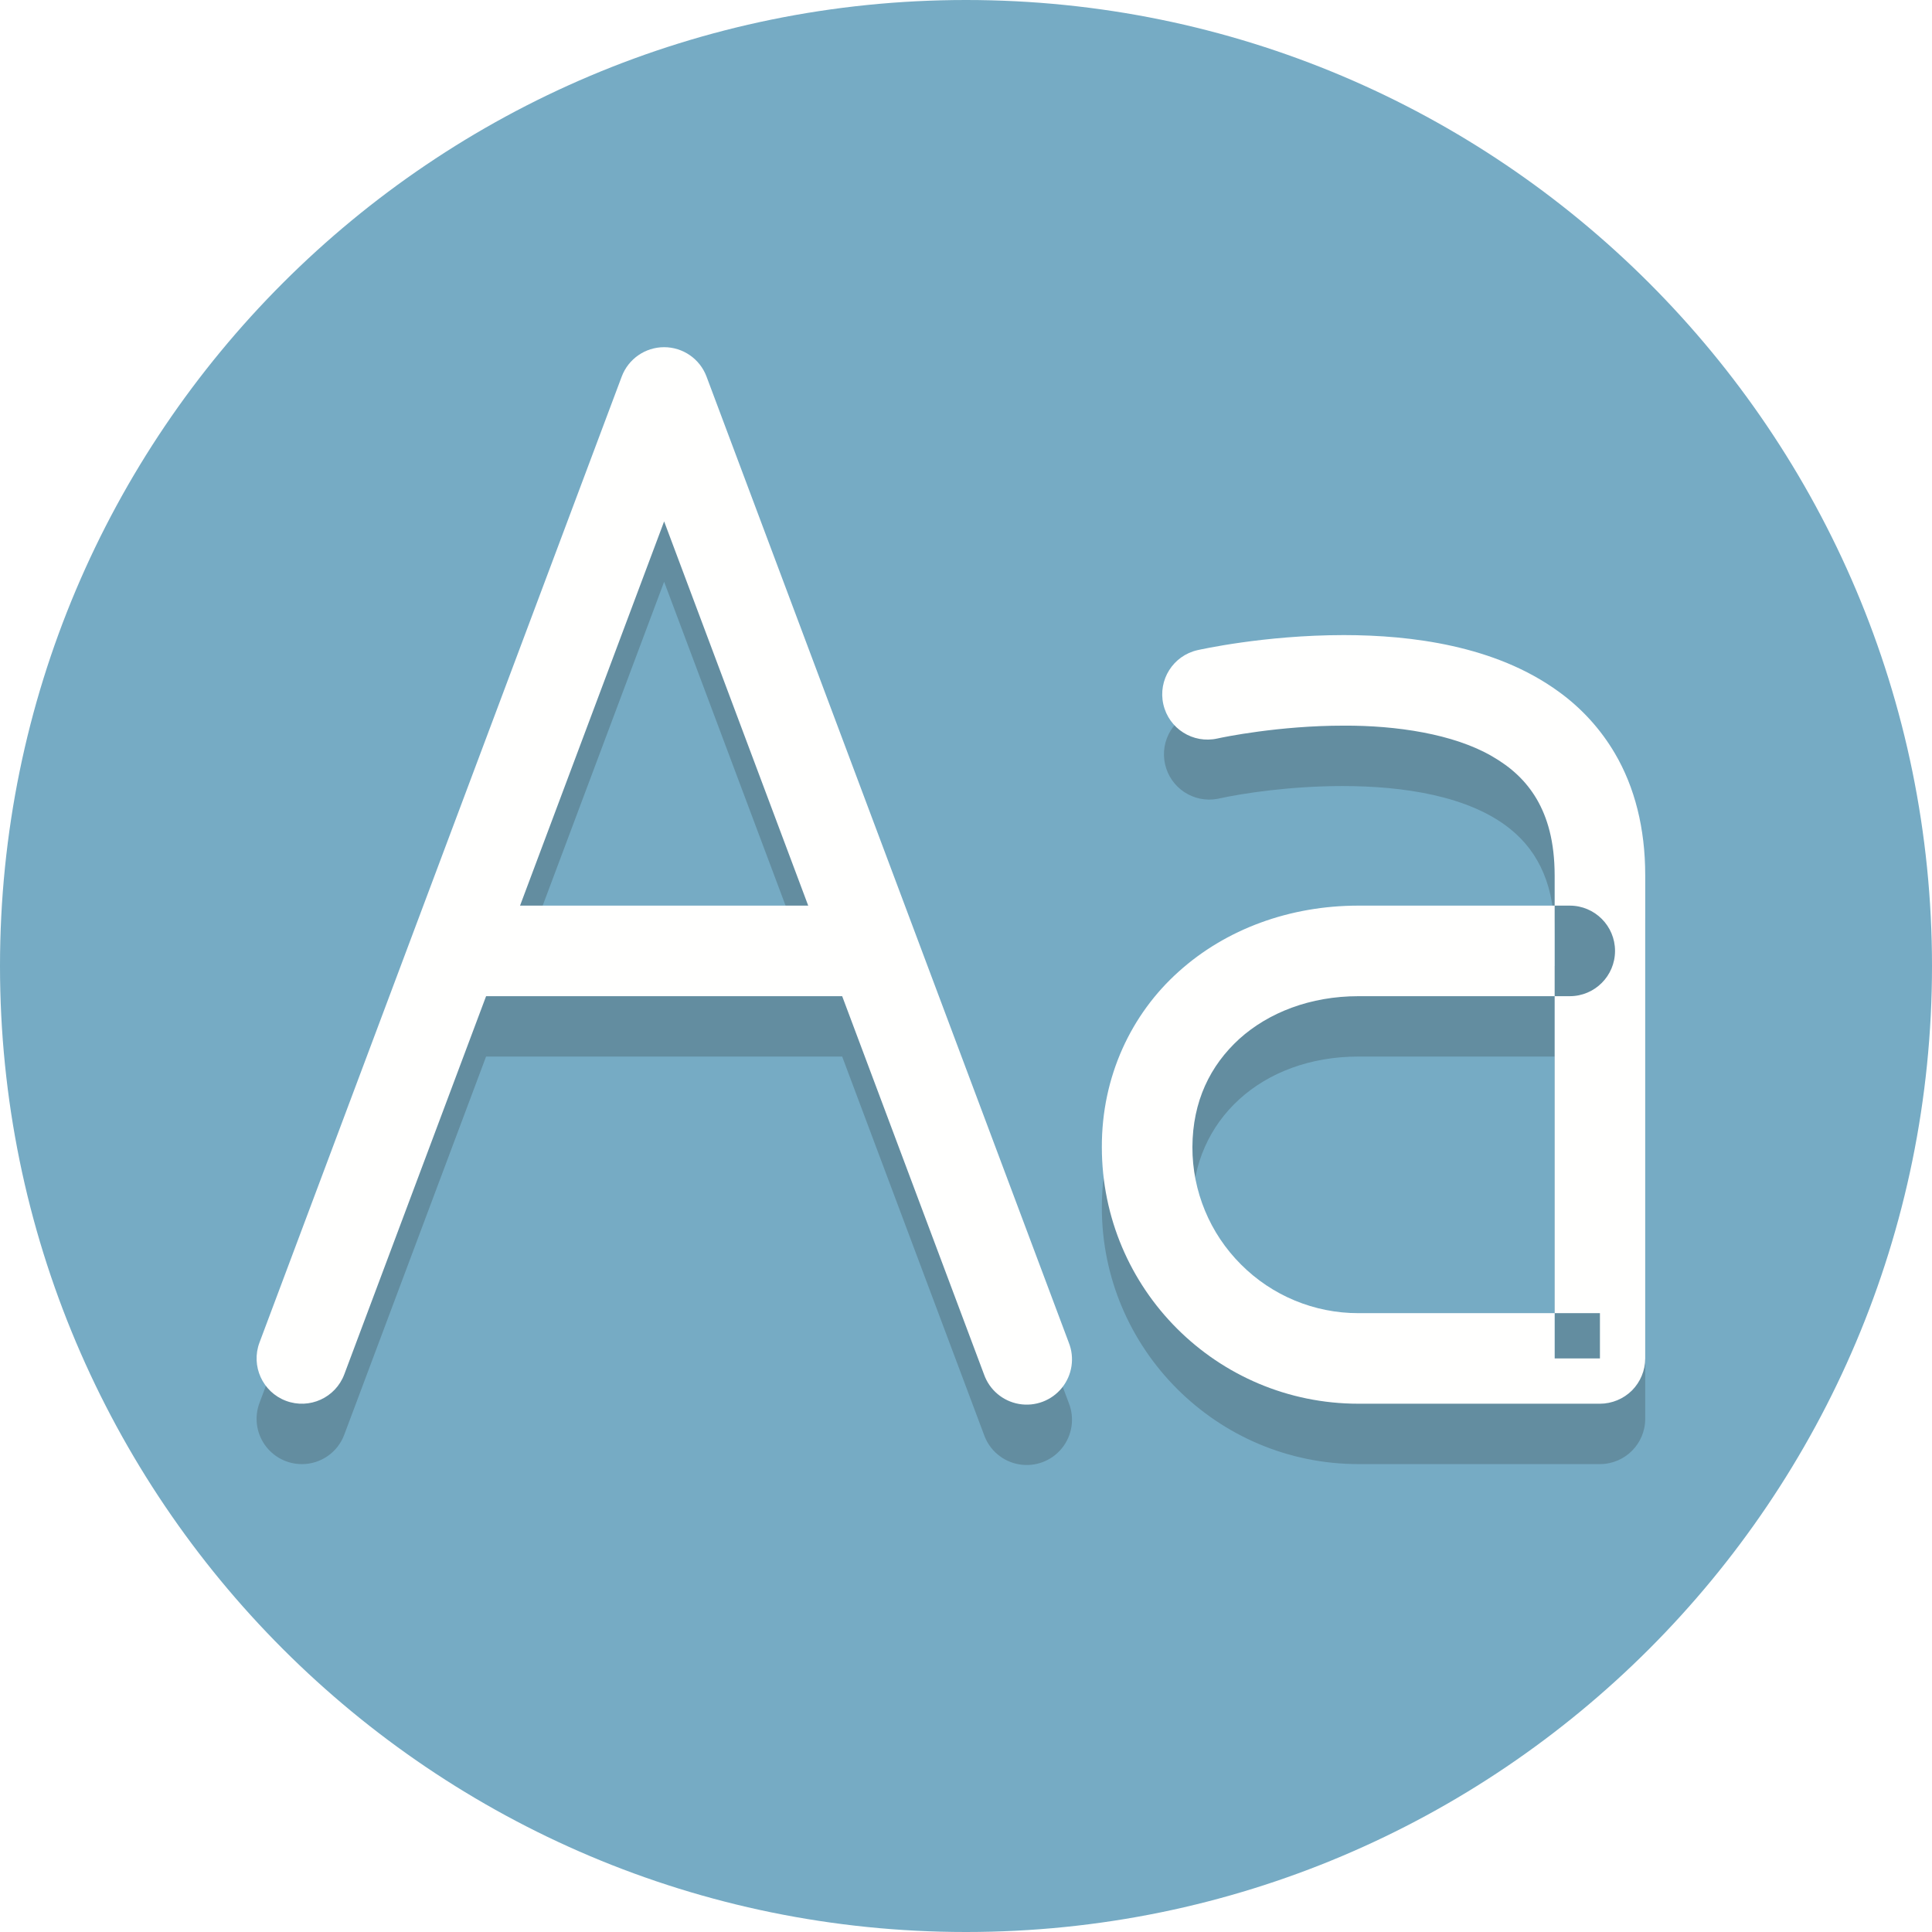
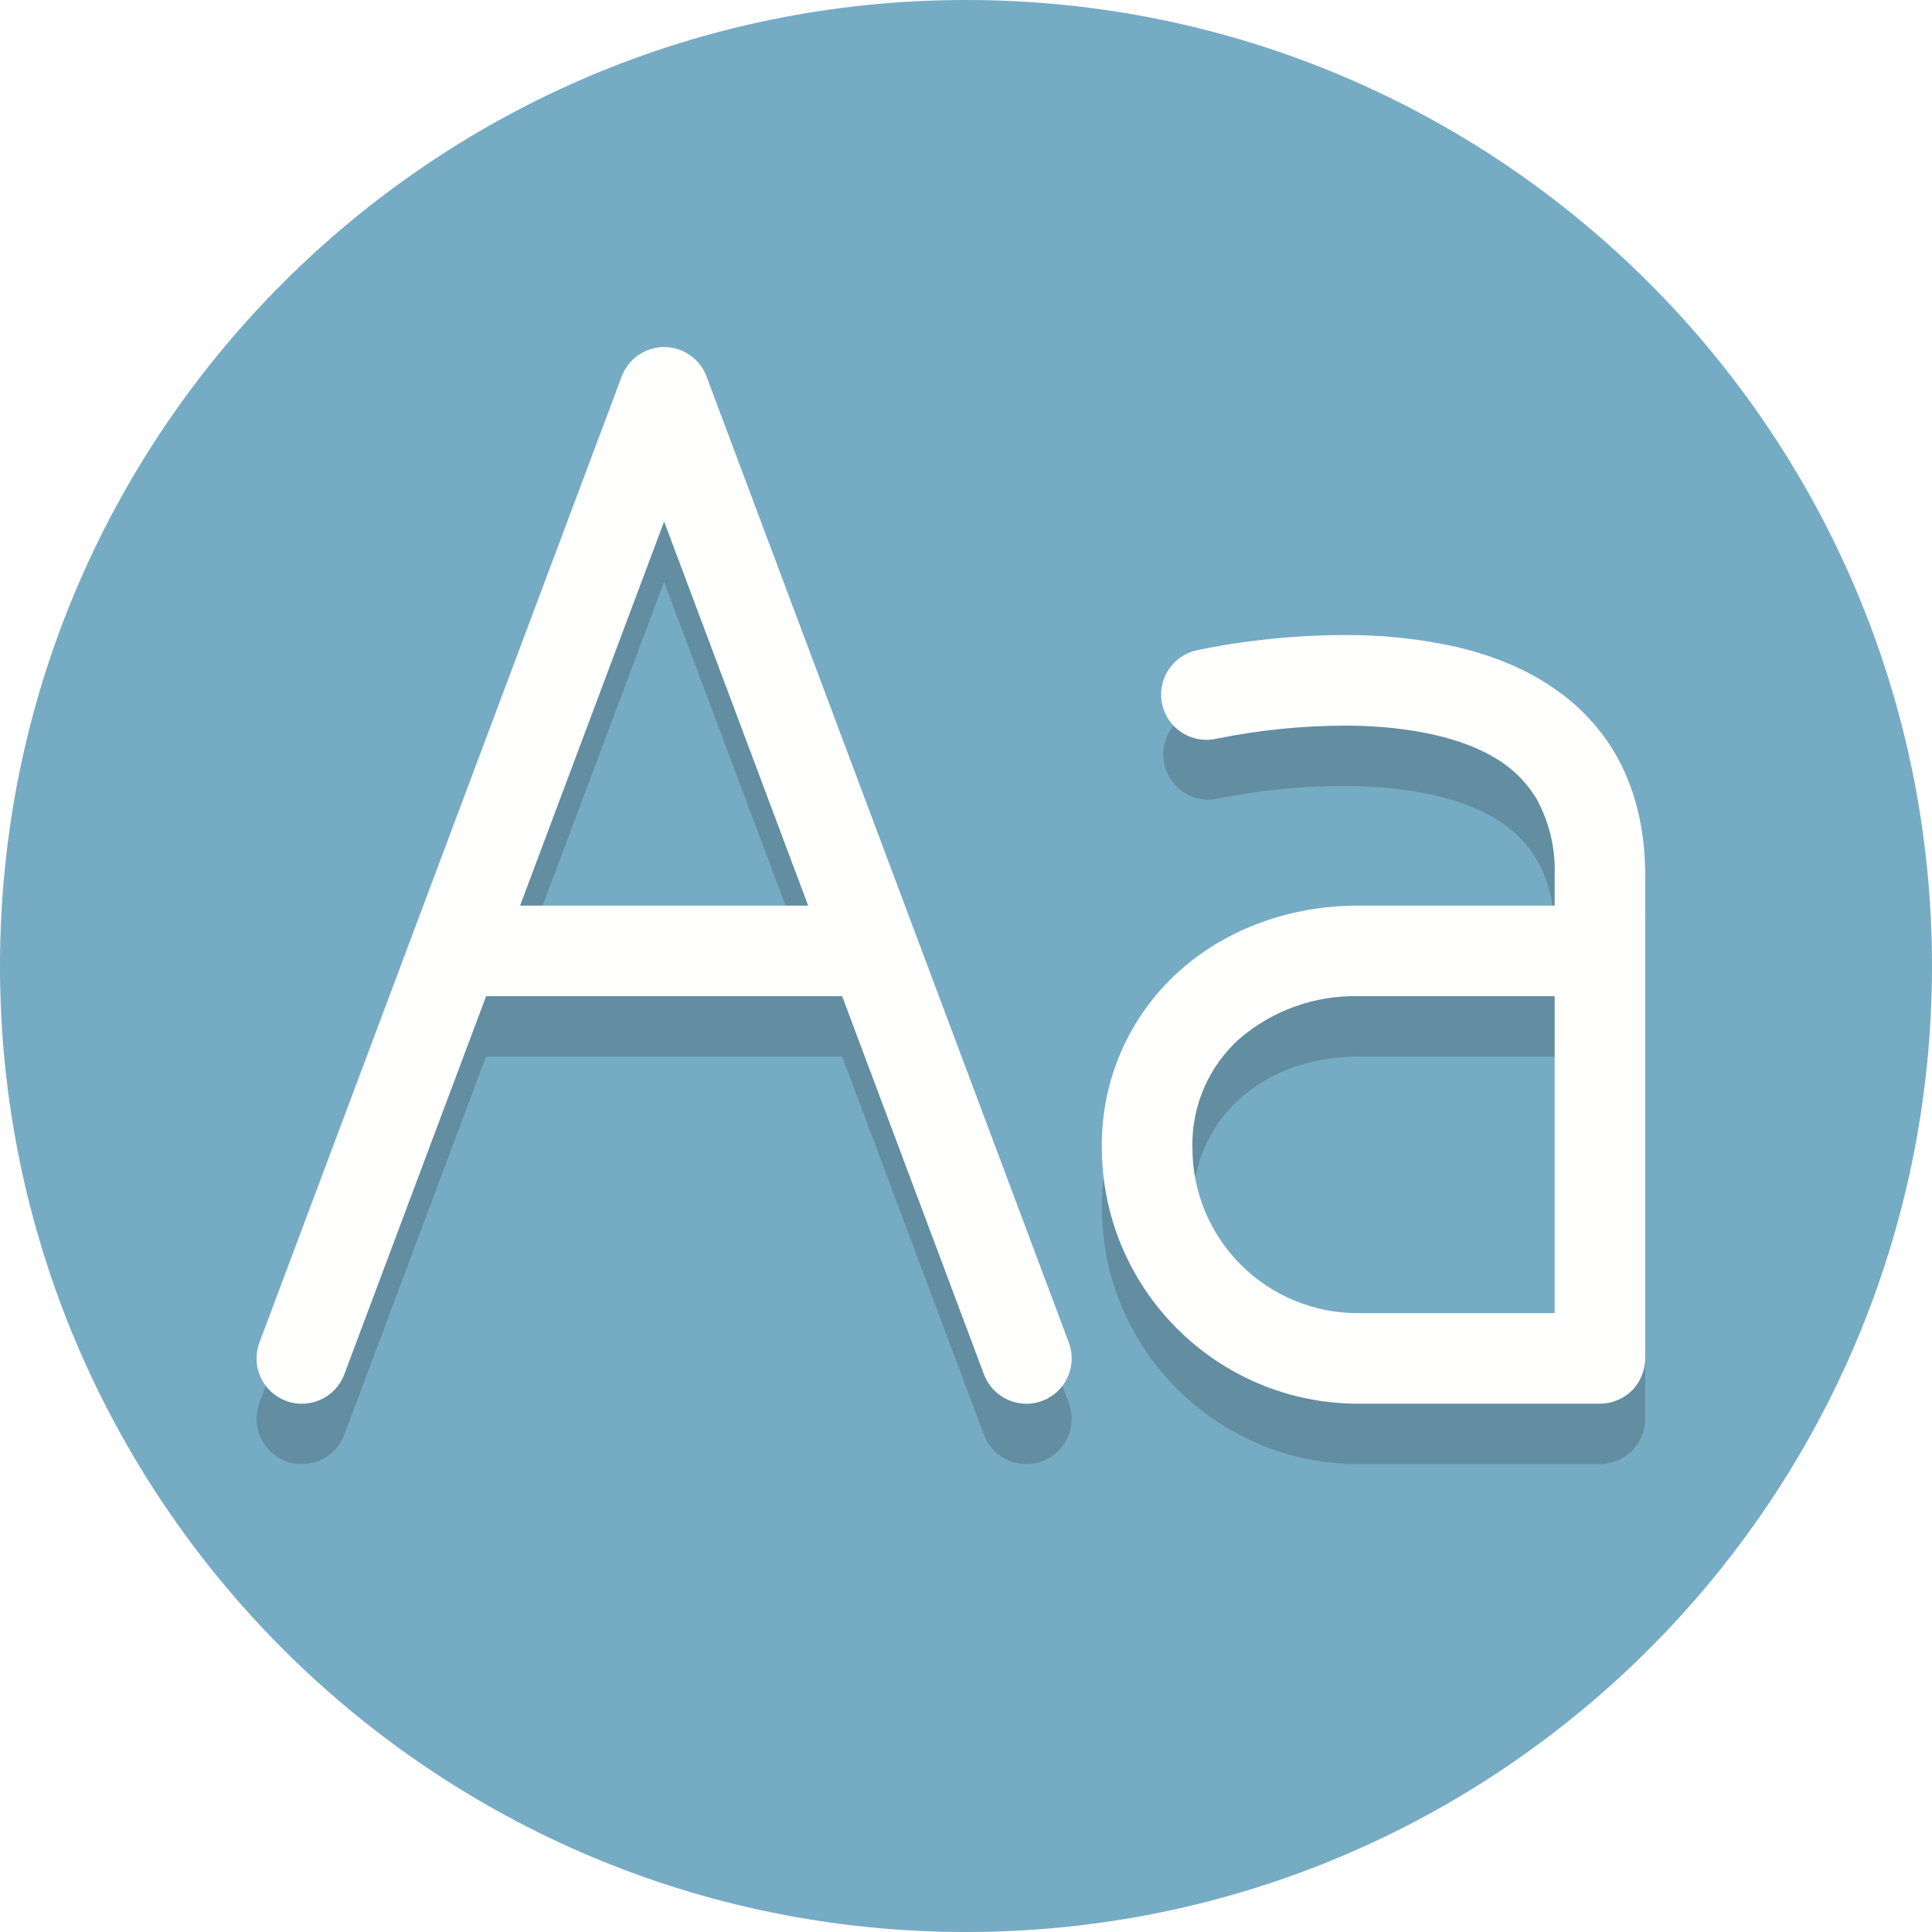
- <svg xmlns="http://www.w3.org/2000/svg" width="64px" height="64px" viewBox="0 0 64 64" version="1.1">
-   <g id="Page-1" stroke="none" stroke-width="1" fill="none" fill-rule="evenodd">
-     <g id="typography">
-       <g id="Group-3">
-         <path d="M64 32c0 17.673-14.327 32-32 32C14.327 64 0 49.673 0 32 0 14.327 14.327 0 32 0c17.673 0 32 14.327 32 32" id="Fill-1" fill="#76ABC4" />
-       </g>
-       <path d="M10.002 48.501a1.5 1.5 0 0 1-1.406-2.028l12-32a1.5 1.5 0 0 1 2.808 0l12 32a1.5 1.5 0 1 1-2.808 1.054L27.898 35H16.102l-4.698 12.527a1.497 1.497 0 0 1-1.402.974M22 19.272L17.227 32h9.546L22 19.272" id="Fill-4" fill="#638DA0" />
-       <path d="M53 48.5h-8c-4.687 0-8.5-3.813-8.5-8.5 0-4.561 3.654-8 8.5-8h6.5v-1c0-1.588-.484-2.749-1.48-3.546-1.364-1.093-3.541-1.415-5.545-1.415-1.713 0-3.299.235-4.146.424a1.501 1.501 0 0 1-.66-2.926c.166-.038 2.247-.495 4.801-.495 2.464 0 5.368.426 7.419 2.065C53.622 26.492 54.5 28.475 54.5 31v16a1.5 1.5 0 0 1-1.5 1.5M45 35c-3.187 0-5.5 2.103-5.5 5 0 3.033 2.467 5.5 5.5 5.5h6.5V35H45" id="Fill-5" fill="#638DA0" />
-       <path d="M11.405 45.527L22 17.272l10.596 28.255a1.5 1.5 0 1 0 2.808-1.054l-12-32a1.5 1.5 0 0 0-2.808 0l-12 32a1.5 1.5 0 1 0 2.809 1.054" id="Fill-6" fill="#FFFFFE" />
-       <path d="M16 33h12a1.5 1.5 0 0 0 0-3H16a1.5 1.5 0 0 0 0 3" id="Fill-7" fill="#FFFFFE" />
-       <path d="M40.331 24.463l.011-.002c.169-.039 2.03-.425 4.171-.423 1.737-.009 3.638.274 4.909 1.012.641.368 1.13.819 1.485 1.423.352.606.591 1.395.593 2.527v16H53v-1.5h-8a5.476 5.476 0 0 1-3.889-1.611A5.475 5.475 0 0 1 39.5 38c.007-1.523.59-2.705 1.555-3.586C42.022 33.542 43.406 33 45 33h7a1.5 1.5 0 0 0 0-3h-7c-2.272 0-4.388.775-5.954 2.186-1.569 1.403-2.553 3.472-2.546 5.814a8.5 8.5 0 0 0 8.5 8.5h8c.395 0 .781-.16 1.061-.439.279-.28.439-.666.439-1.061V29c.002-1.565-.351-2.931-1.004-4.042a6.713 6.713 0 0 0-1.849-2.036c-1.08-.789-2.309-1.248-3.535-1.522-1.228-.273-2.463-.361-3.599-.362-2.652.002-4.778.486-4.844.499a1.499 1.499 0 1 0 .662 2.926" id="Fill-8" fill="#FFFFFE" />
-     </g>
+ <svg xmlns="http://www.w3.org/2000/svg" width="1024" height="1024">
+   <g>
+     <path fill="#76abc4" d="M1024 512A512 512 0 1 1 0 512a512 512 0 0 1 1024 0" />
+     <path fill="#638da0" d="M160 776a24 24 0 0 1-22.5-32.4l192-512a24 24 0 0 1 45 0l192 512a24 24 0 1 1-45 16.8L446.4 560H257.6l-75.1 200.4A24 24 0 0 1 160 776m192-467.6L275.6 512h152.8L352 308.4M848 776H720c-75 0-136-61-136-136 0-73 58.5-128 136-128h104v-16c0-25.4-7.7-44-23.7-56.7-21.8-17.5-56.6-22.7-88.7-22.7-27.4 0-52.8 3.8-66.3 6.8a24 24 0 0 1-10.6-46.8c2.7-.6 36-8 76.8-8 39.4 0 86 6.9 118.7 33.1C858 424 872 455.6 872 496v256a24 24 0 0 1-24 24M720 560c-51 0-88 33.6-88 80a88 88 0 0 0 88 88h104V560H720" />
+     <path fill="#fffffe" d="M182.5 728.4l169.5-452 169.5 452a24 24 0 1 0 45-16.8l-192-512a24 24 0 0 0-45 0l-192 512a24 24 0 0 0 45 16.8" />
+     <path fill="#fffffe" d="M256 528h192a24 24 0 0 0 0-48H256a24 24 0 0 0 0 48M645.3 391.4h.2a344 344 0 0 1 66.7-6.8c27.8-.1 58.2 4.4 78.6 16.2a62.3 62.3 0 0 1 23.7 22.8A78.2 78.2 0 0 1 824 464v256h24v-24H720a87.6 87.6 0 0 1-88-88 75.1 75.1 0 0 1 24.9-57.4A93.6 93.6 0 0 1 720 528h112a24 24 0 0 0 0-48H720c-36.4 0-70.2 12.4-95.3 35a123.4 123.4 0 0 0-40.7 93 136 136 0 0 0 136 136h128c6.3 0 12.5-2.6 17-7 4.4-4.5 7-10.7 7-17V464c0-25-5.6-46.9-16-64.7a107.4 107.4 0 0 0-29.6-32.5c-17.3-12.7-37-20-56.6-24.4a267.6 267.6 0 0 0-57.6-5.8c-42.4 0-76.4 7.8-77.5 8a24 24 0 1 0 10.6 46.8" />
  </g>
</svg>
